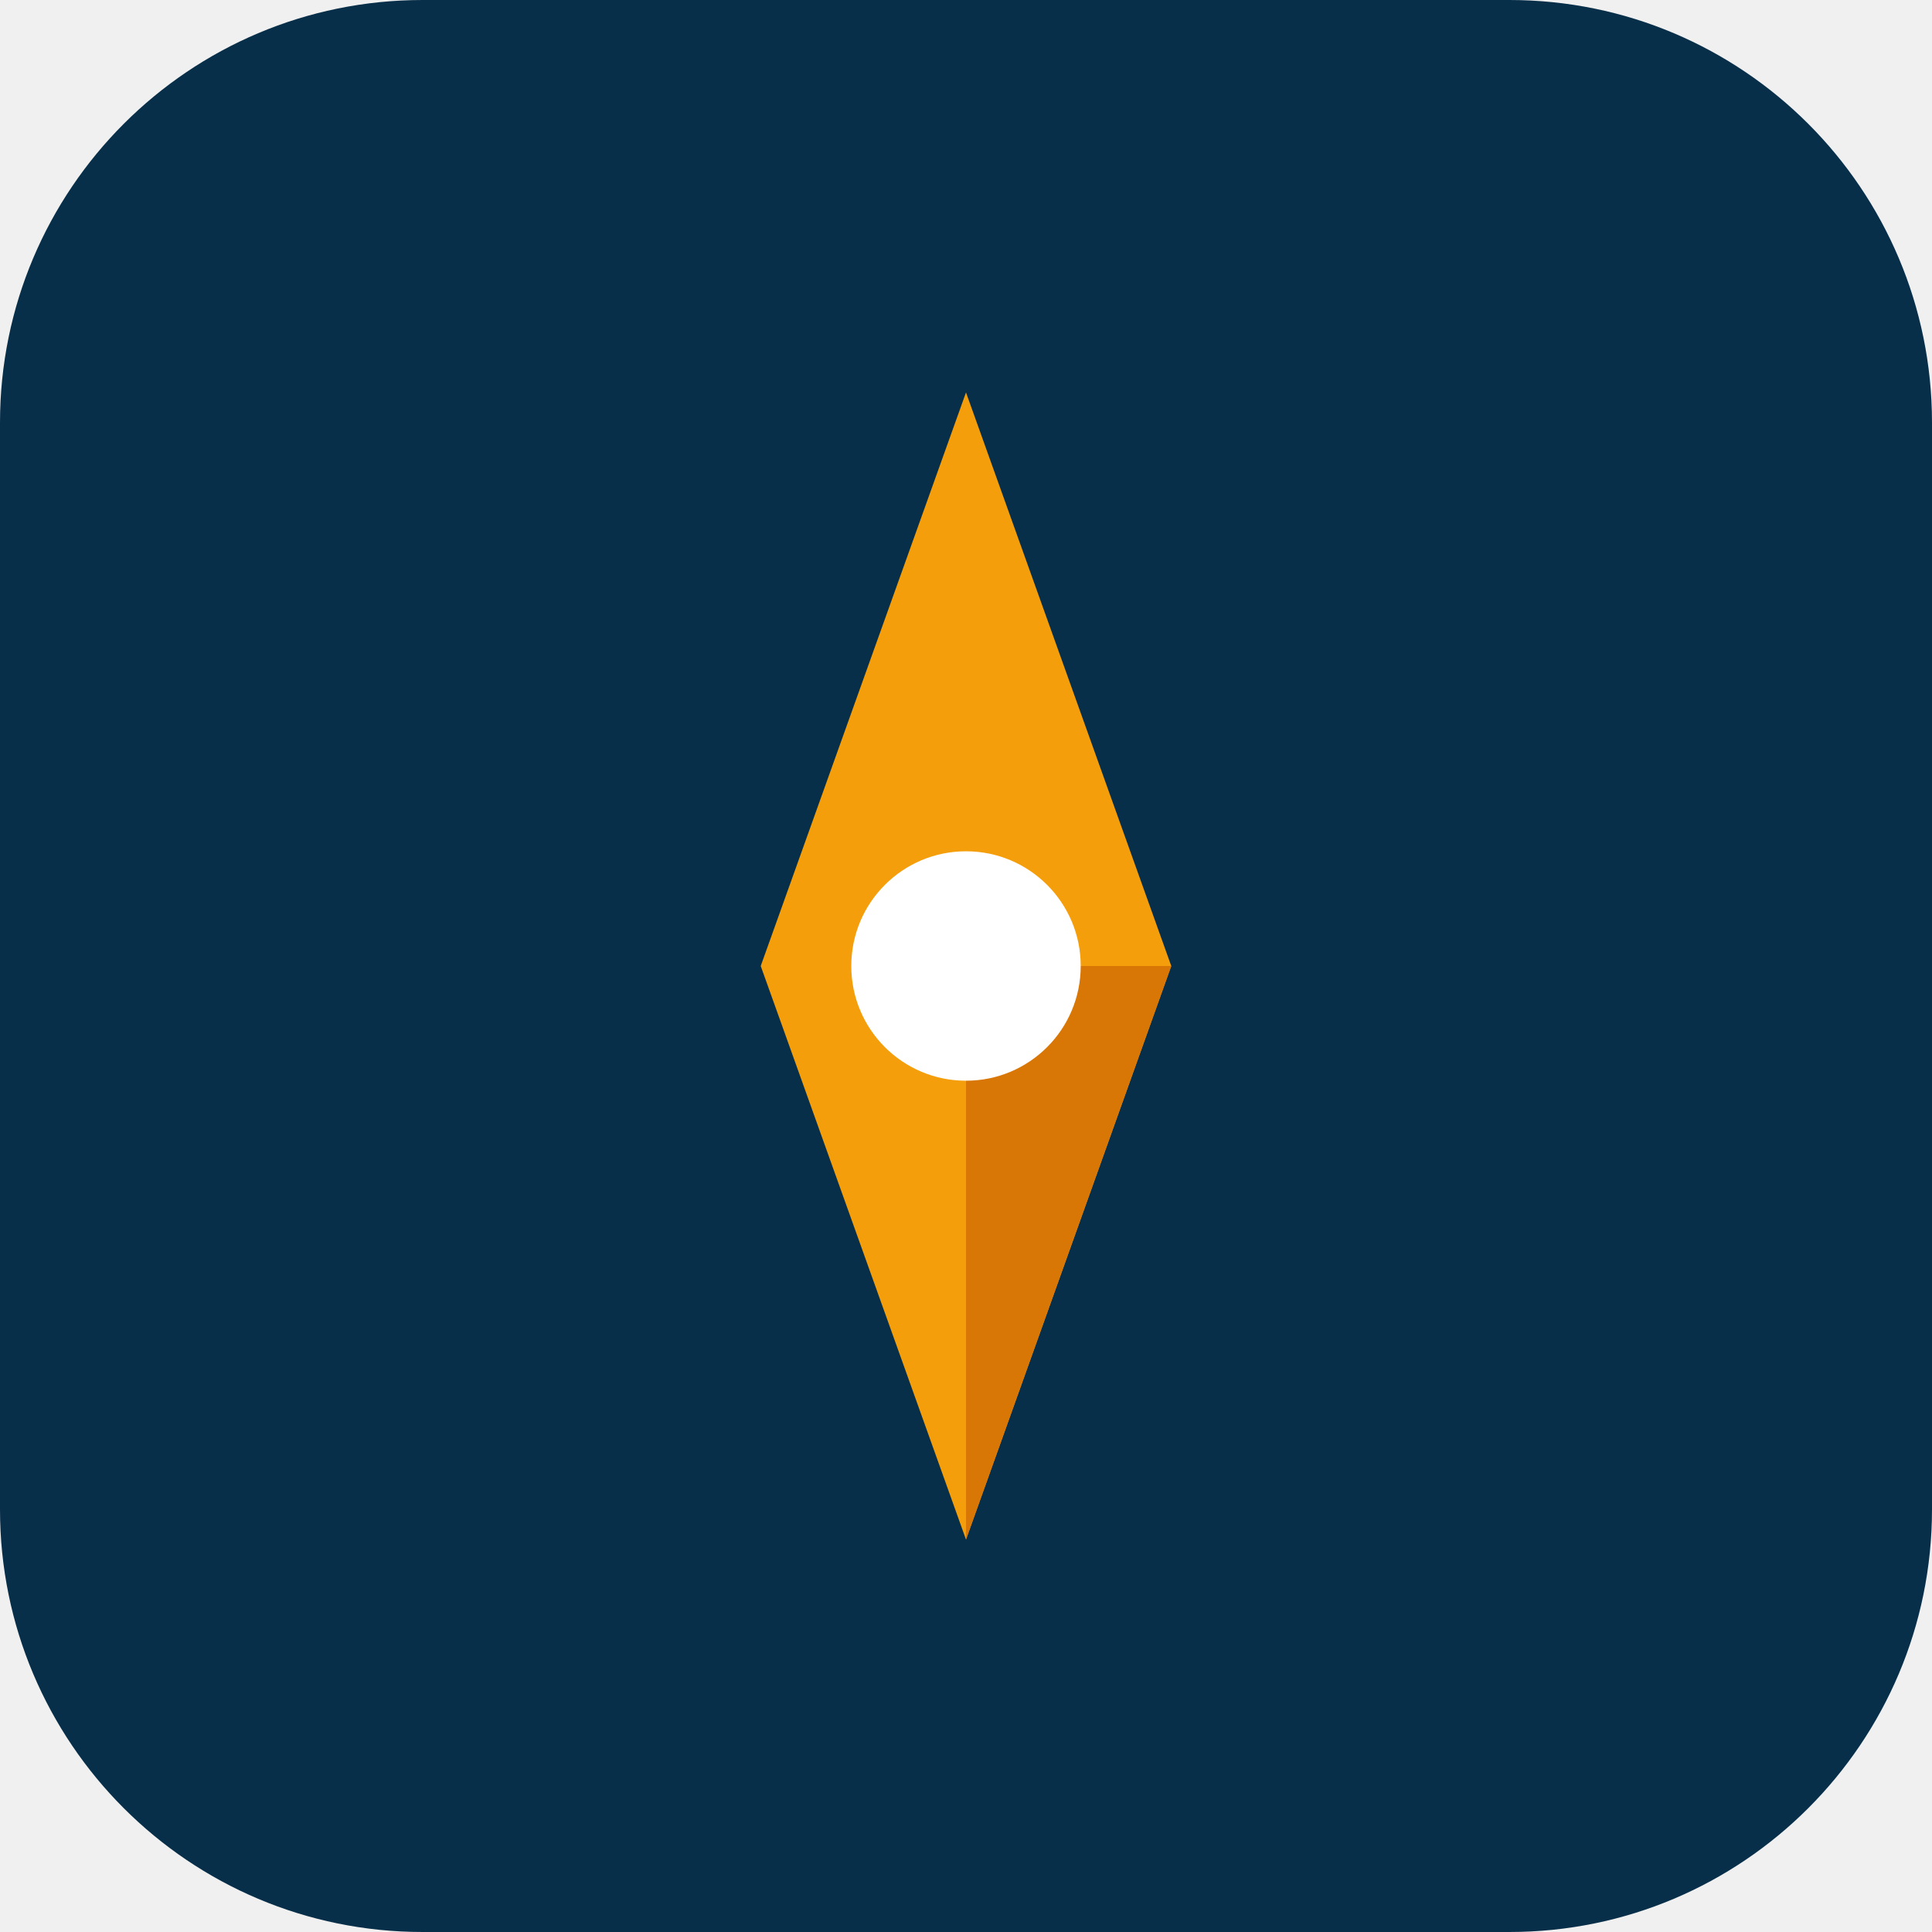
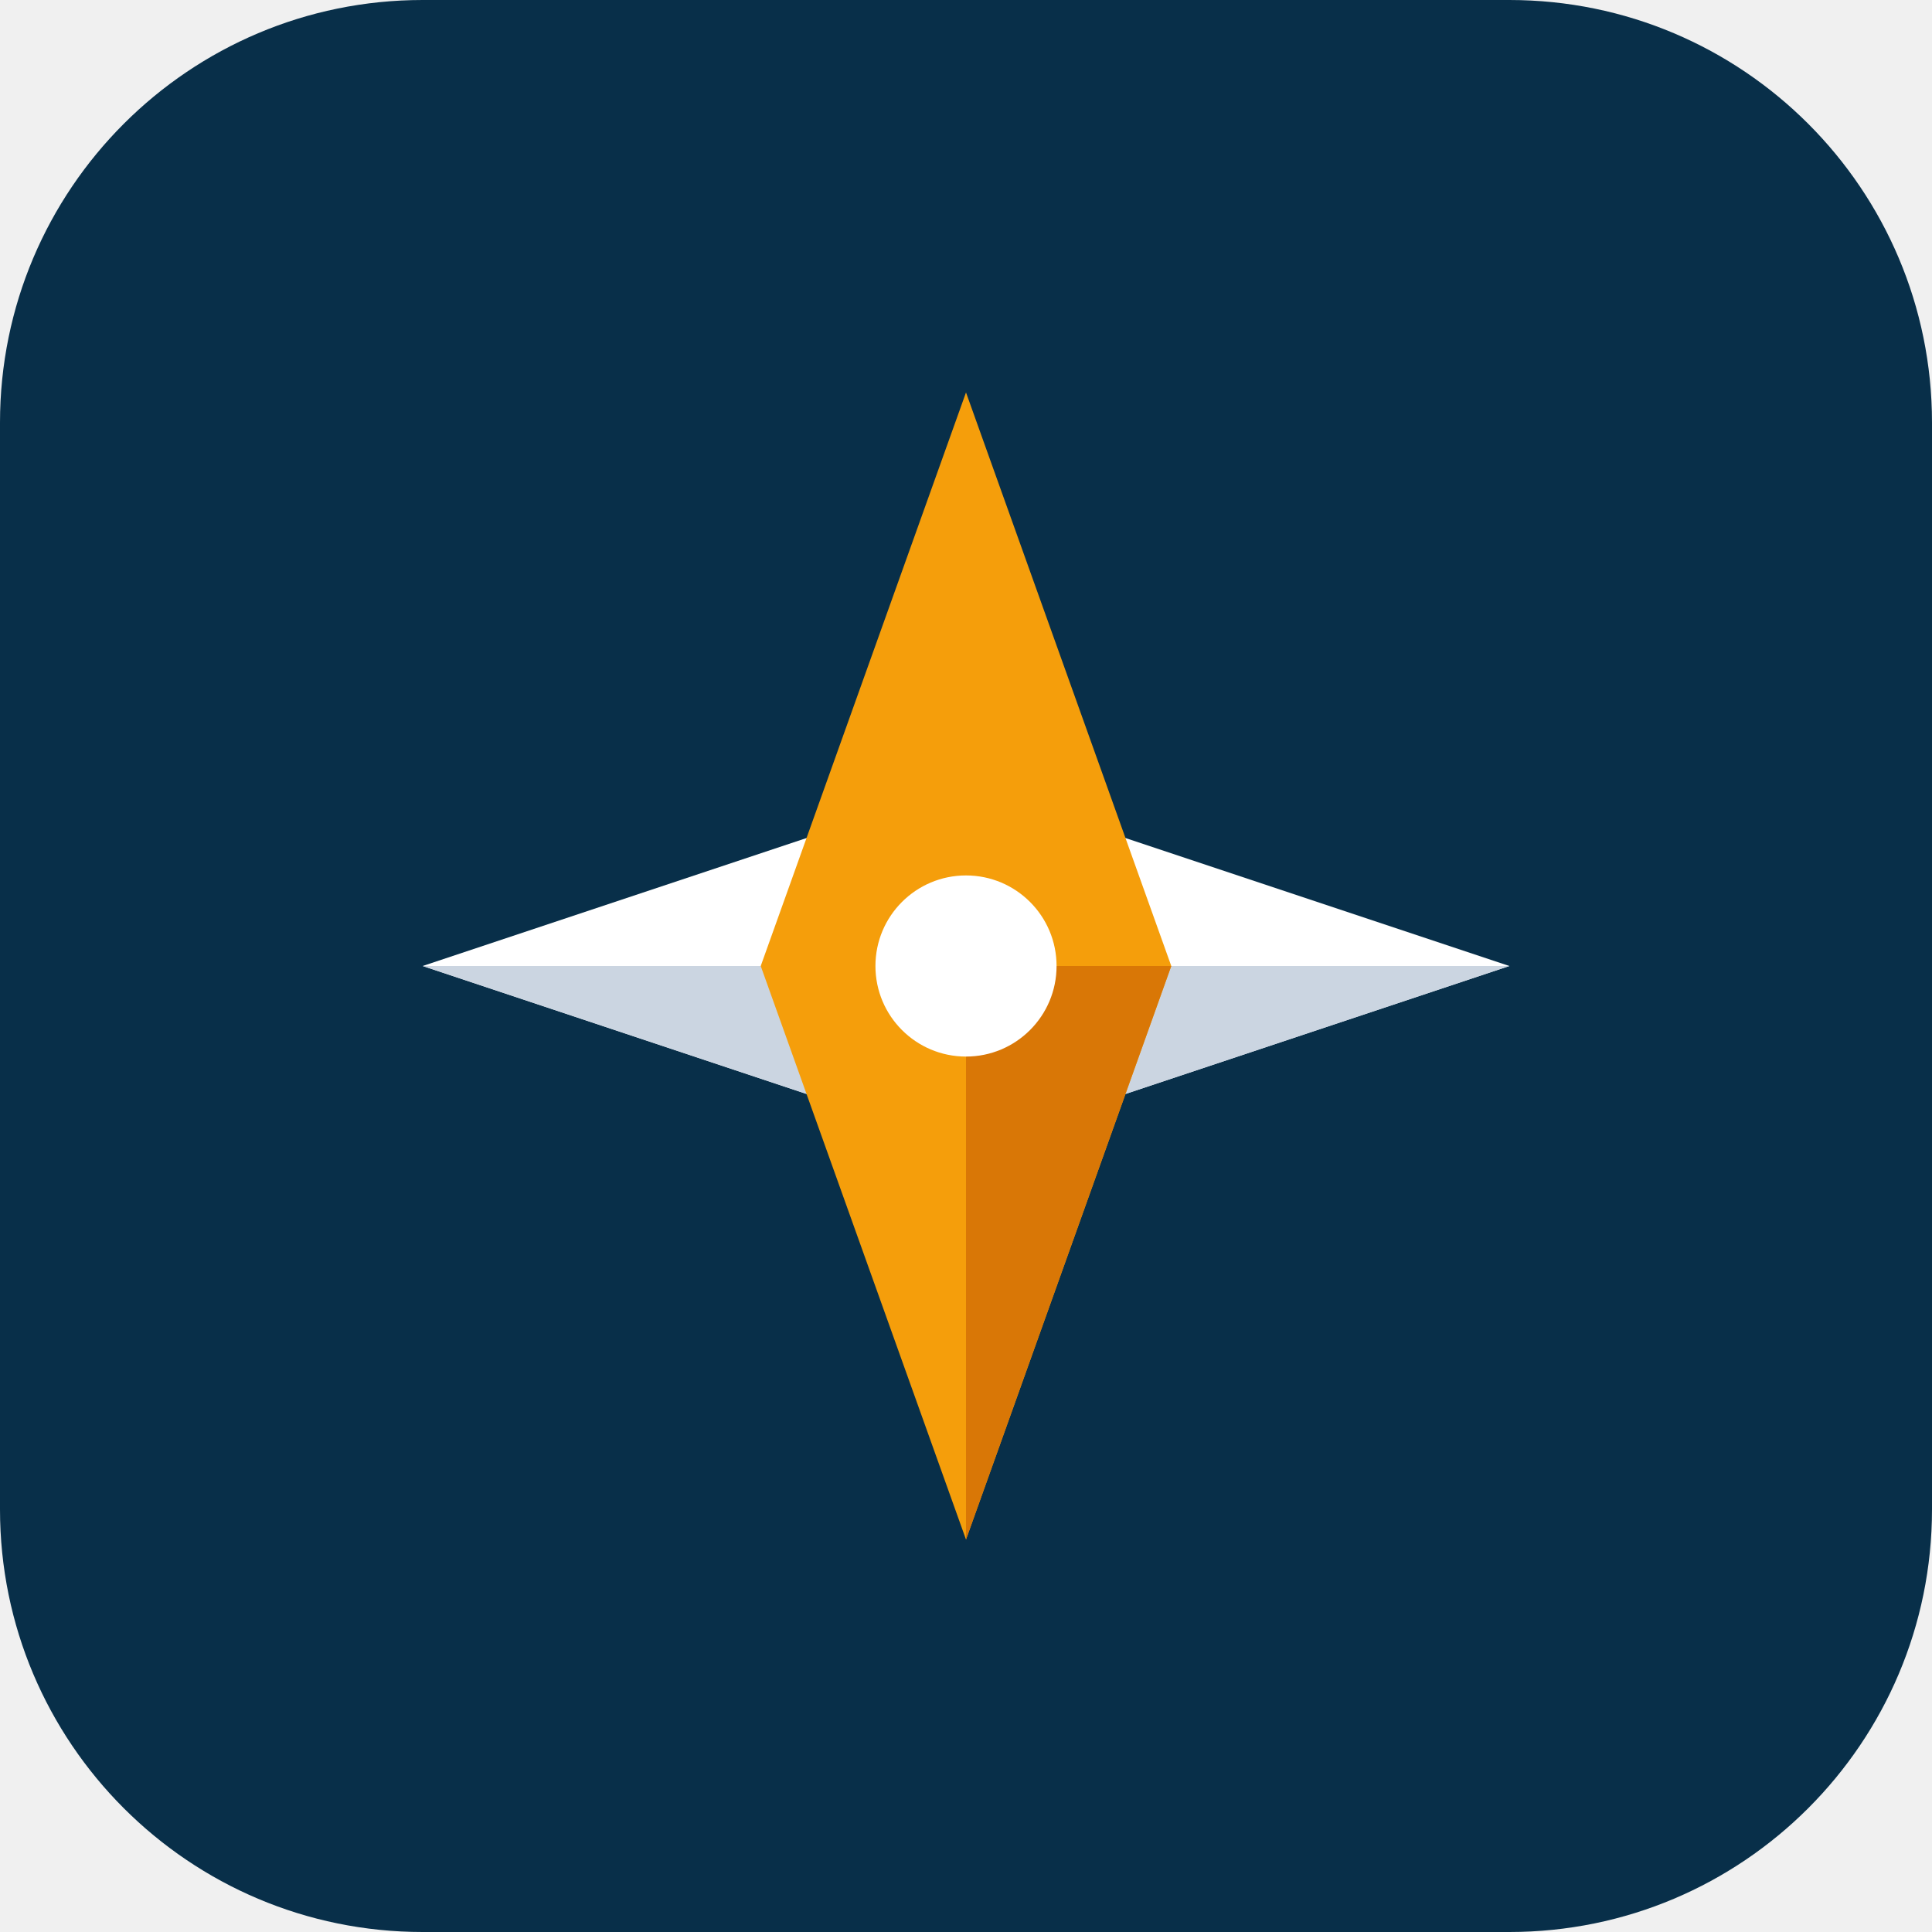
<svg xmlns="http://www.w3.org/2000/svg" viewBox="0 0 32 32" width="32" height="32">
  <rect width="32" height="32" rx="7" fill="#082F49" />
+   <path d="M7 16l9-3 9 3-9 3z" fill="#FFFFFF" />
+   <path d="M7 16h18l-9 3z" fill="#CBD5E1" />
  <path d="M16 6.5l3.4 9.5L16 25.5l-3.4-9.5z" fill="#F59E0B" />
-   <path d="M16 16l3.4 0L16 25.5z" fill="#D97706" />
-   <circle cx="16" cy="16" r="1.9" fill="#FFFFFF" />
+   <path d="M16 16h3.4L16 25.5z" fill="#D97706" />
+   <circle cx="16" cy="16" r="1.5" fill="#FFFFFF" />
</svg>
